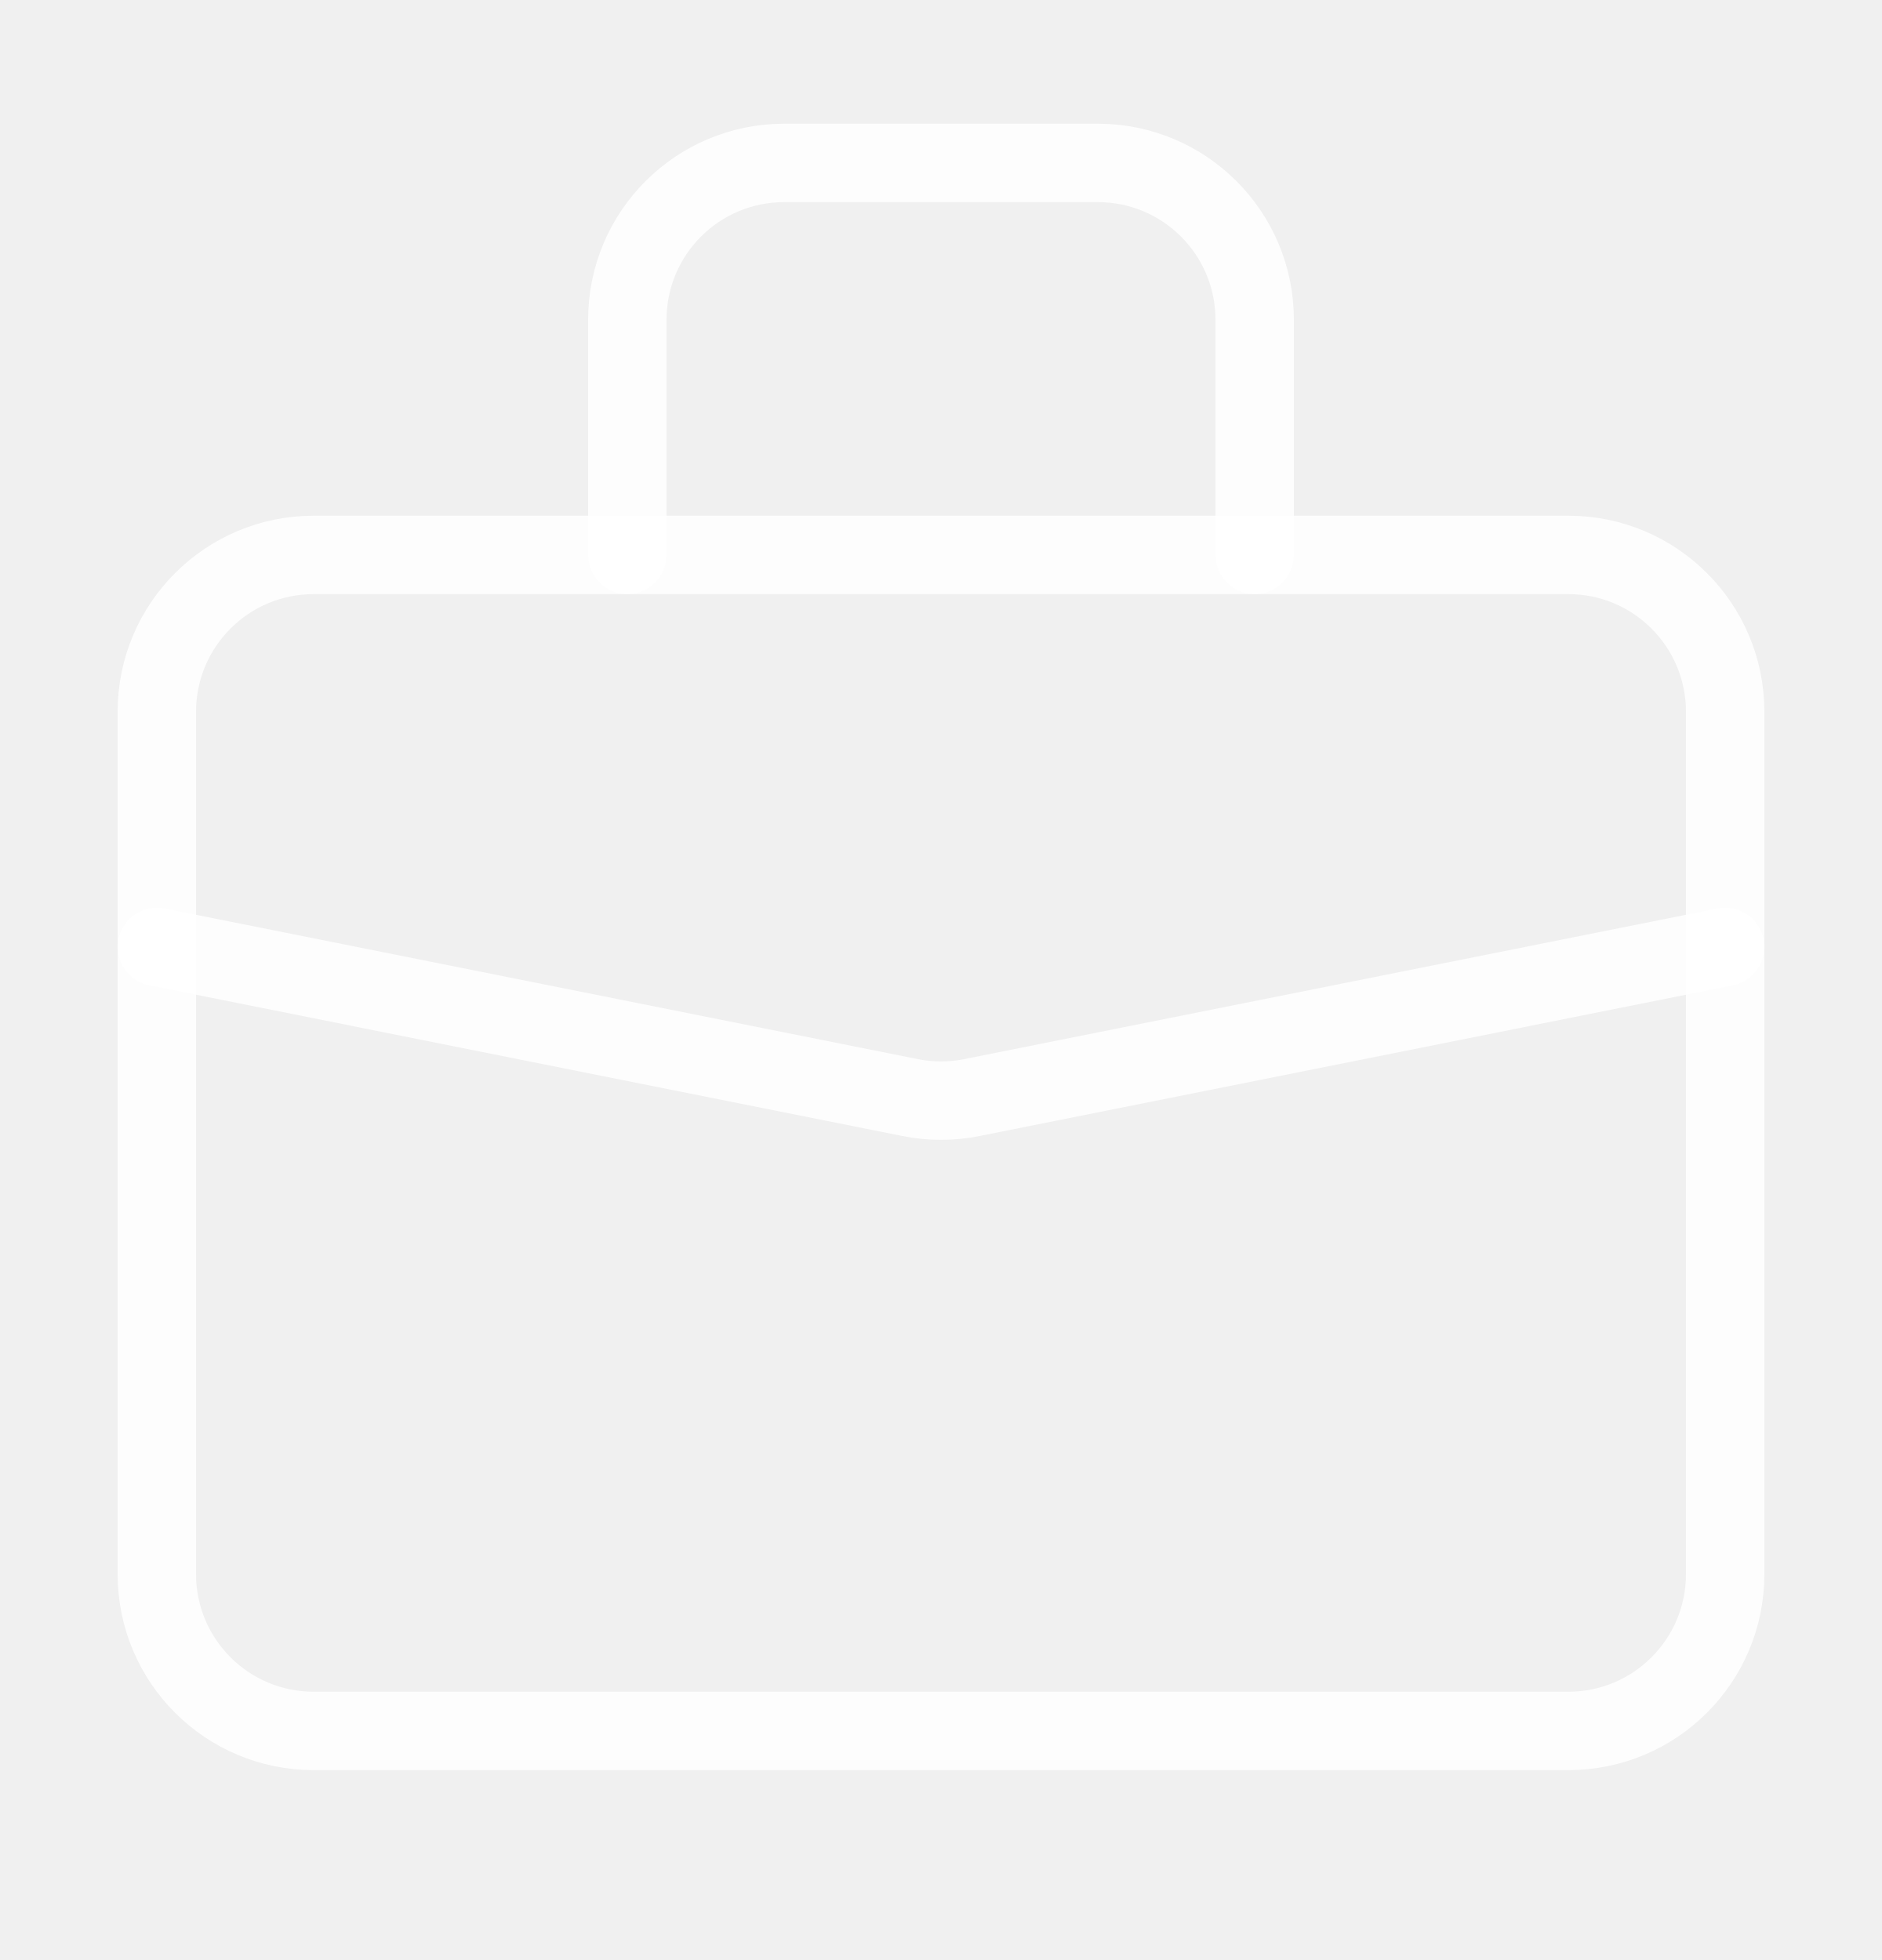
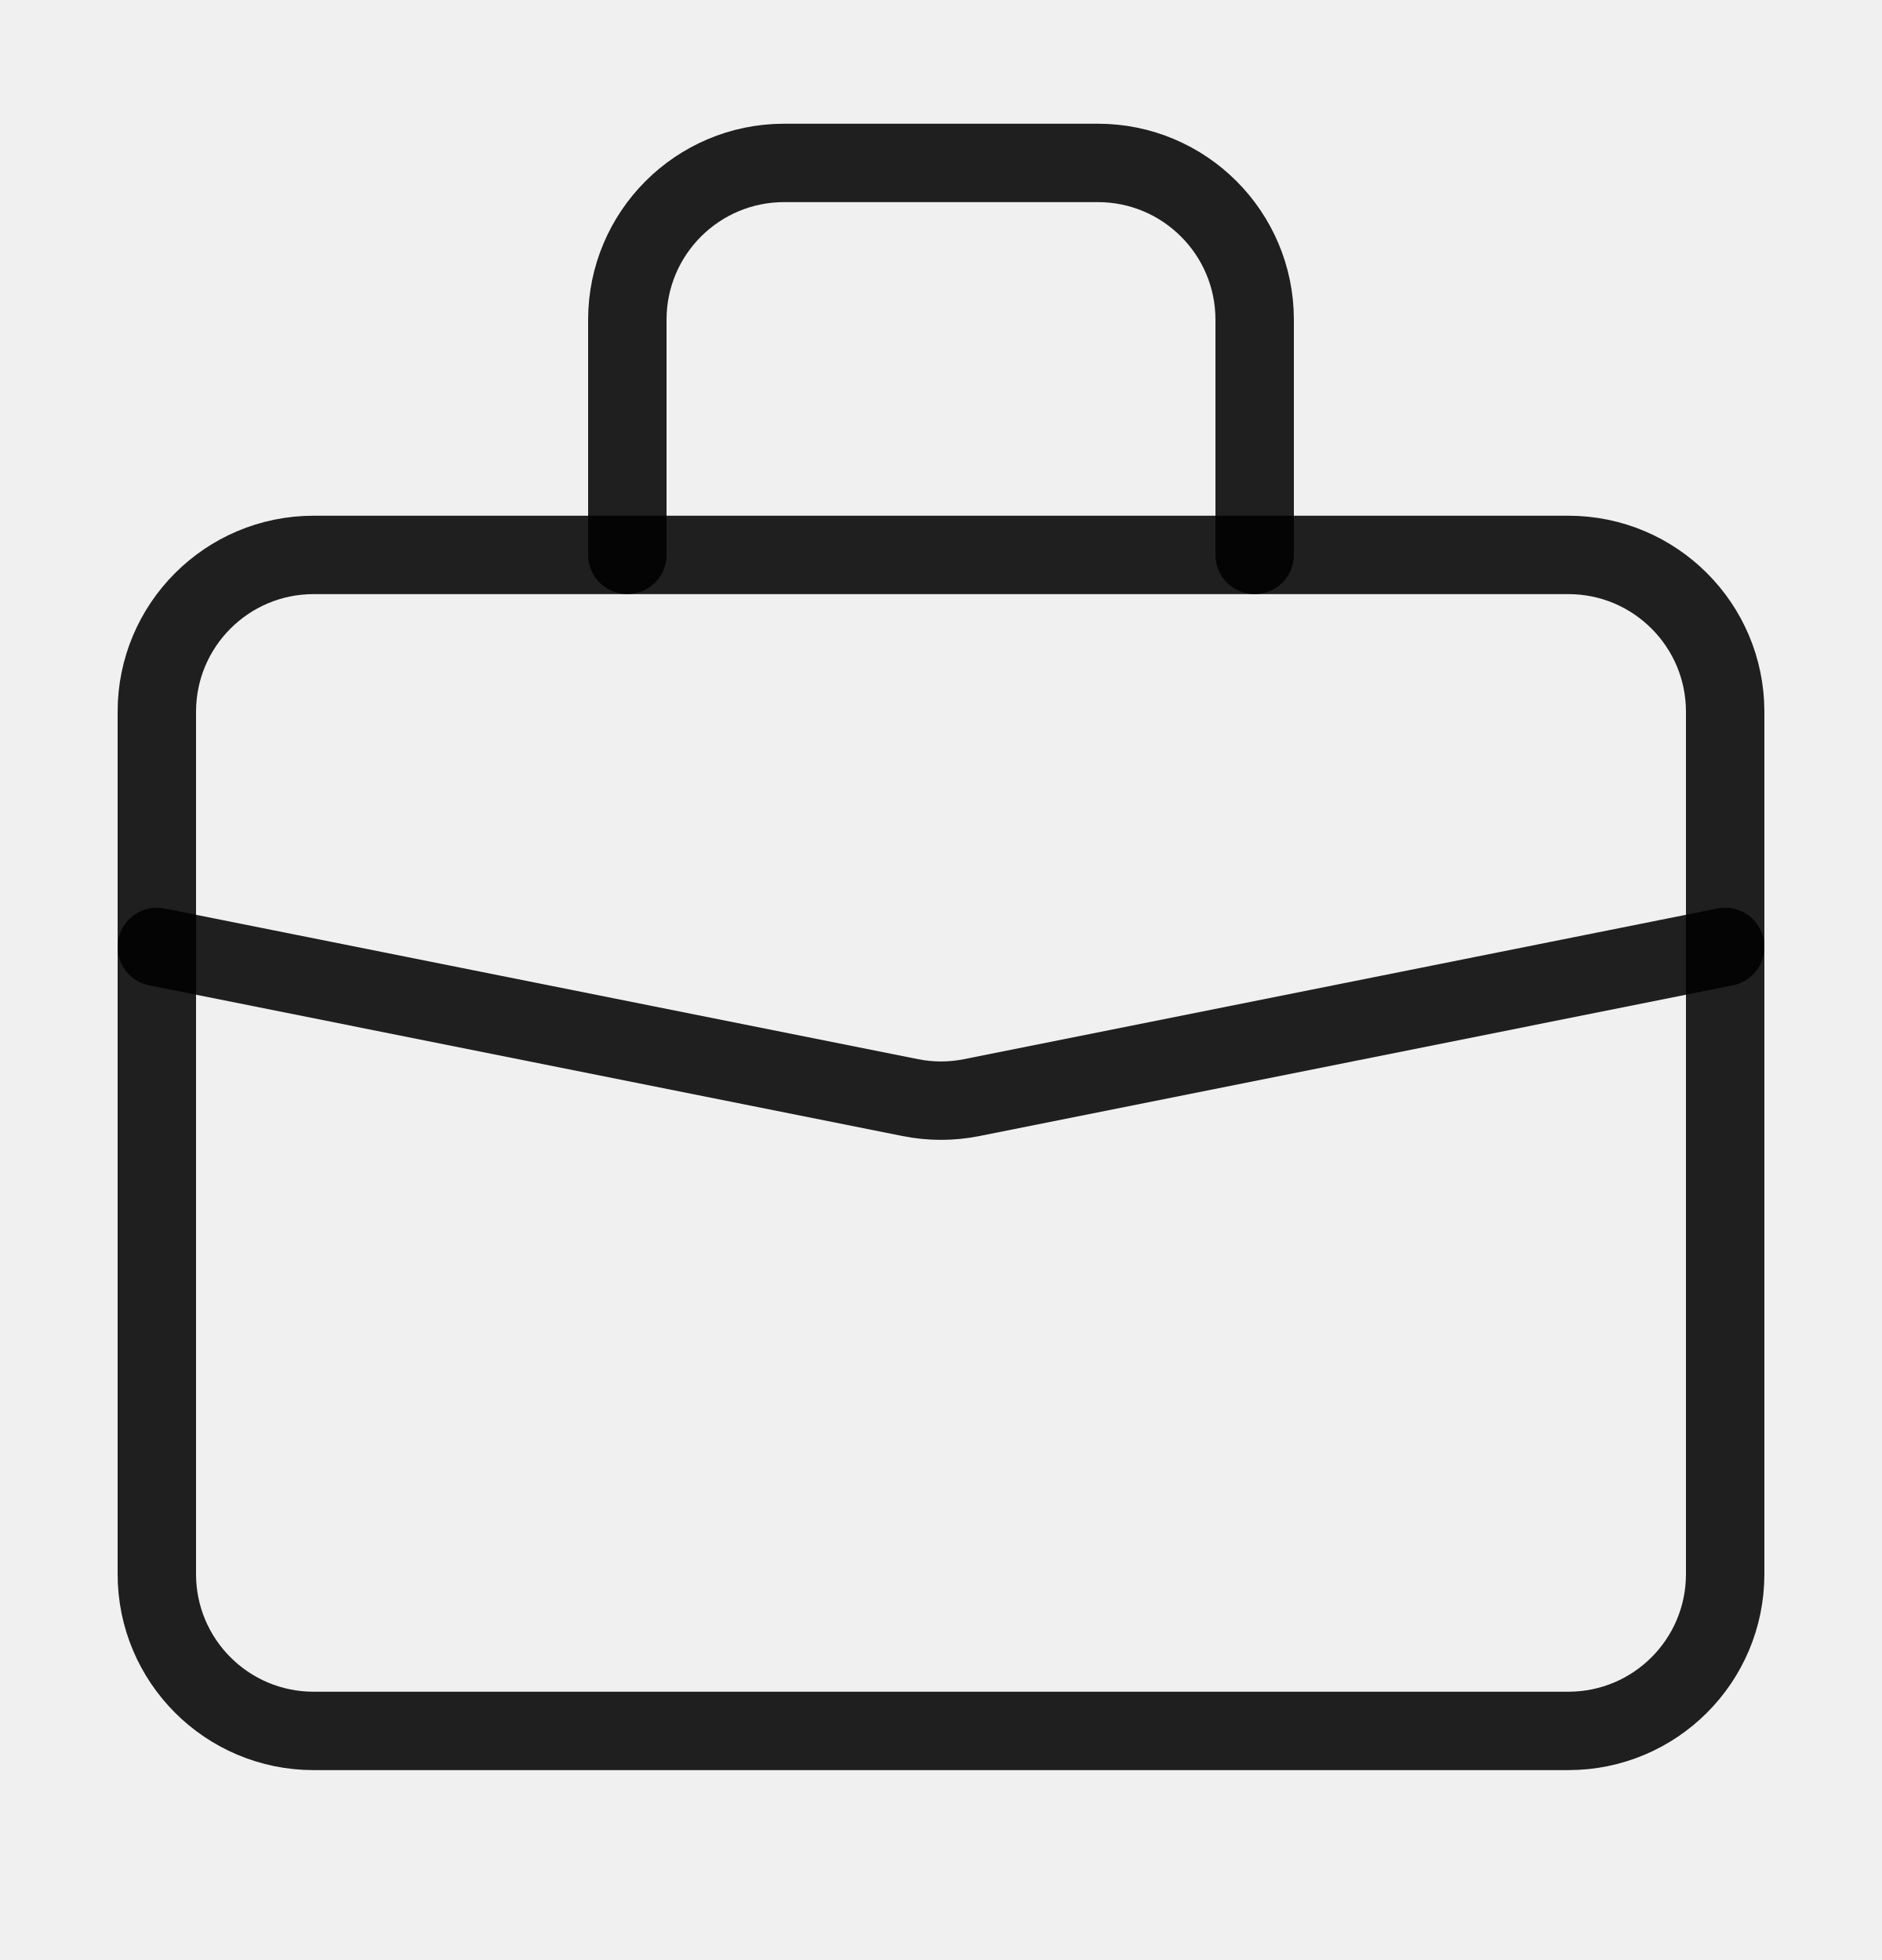
<svg xmlns="http://www.w3.org/2000/svg" width="24" height="25" viewBox="0 0 24 25" fill="none">
-   <path d="M2 9.078C2 7.974 2.895 7.078 4 7.078H20C21.105 7.078 22 7.974 22 9.078V20.078C22 21.183 21.105 22.078 20 22.078H4C2.895 22.078 2 21.183 2 20.078V9.078Z" stroke="white" stroke-opacity="0.87" stroke-linecap="round" stroke-linejoin="round" />
-   <path d="M16 7.078V4.078C16 2.974 15.105 2.078 14 2.078H10C8.895 2.078 8 2.974 8 4.078V7.078" stroke="white" stroke-opacity="0.87" stroke-linecap="round" stroke-linejoin="round" />
-   <path d="M22 12.078L12.392 14C12.133 14.052 11.867 14.052 11.608 14L2 12.078" stroke="white" stroke-opacity="0.87" stroke-linecap="round" stroke-linejoin="round" />
+   <path d="M2 9.078C2 7.974 2.895 7.078 4 7.078H20C21.105 7.078 22 7.974 22 9.078V20.078C22 21.183 21.105 22.078 20 22.078H4C2.895 22.078 2 21.183 2 20.078V9.078Z" stroke="currentColor" stroke-opacity="0.87" stroke-linecap="round" stroke-linejoin="round" />
+   <path d="M16 7.078V4.078C16 2.974 15.105 2.078 14 2.078H10C8.895 2.078 8 2.974 8 4.078V7.078" stroke="currentColor" stroke-opacity="0.87" stroke-linecap="round" stroke-linejoin="round" />
+   <path d="M22 12.078L12.392 14C12.133 14.052 11.867 14.052 11.608 14L2 12.078" stroke="currentColor" stroke-opacity="0.87" stroke-linecap="round" stroke-linejoin="round" />
</svg>
